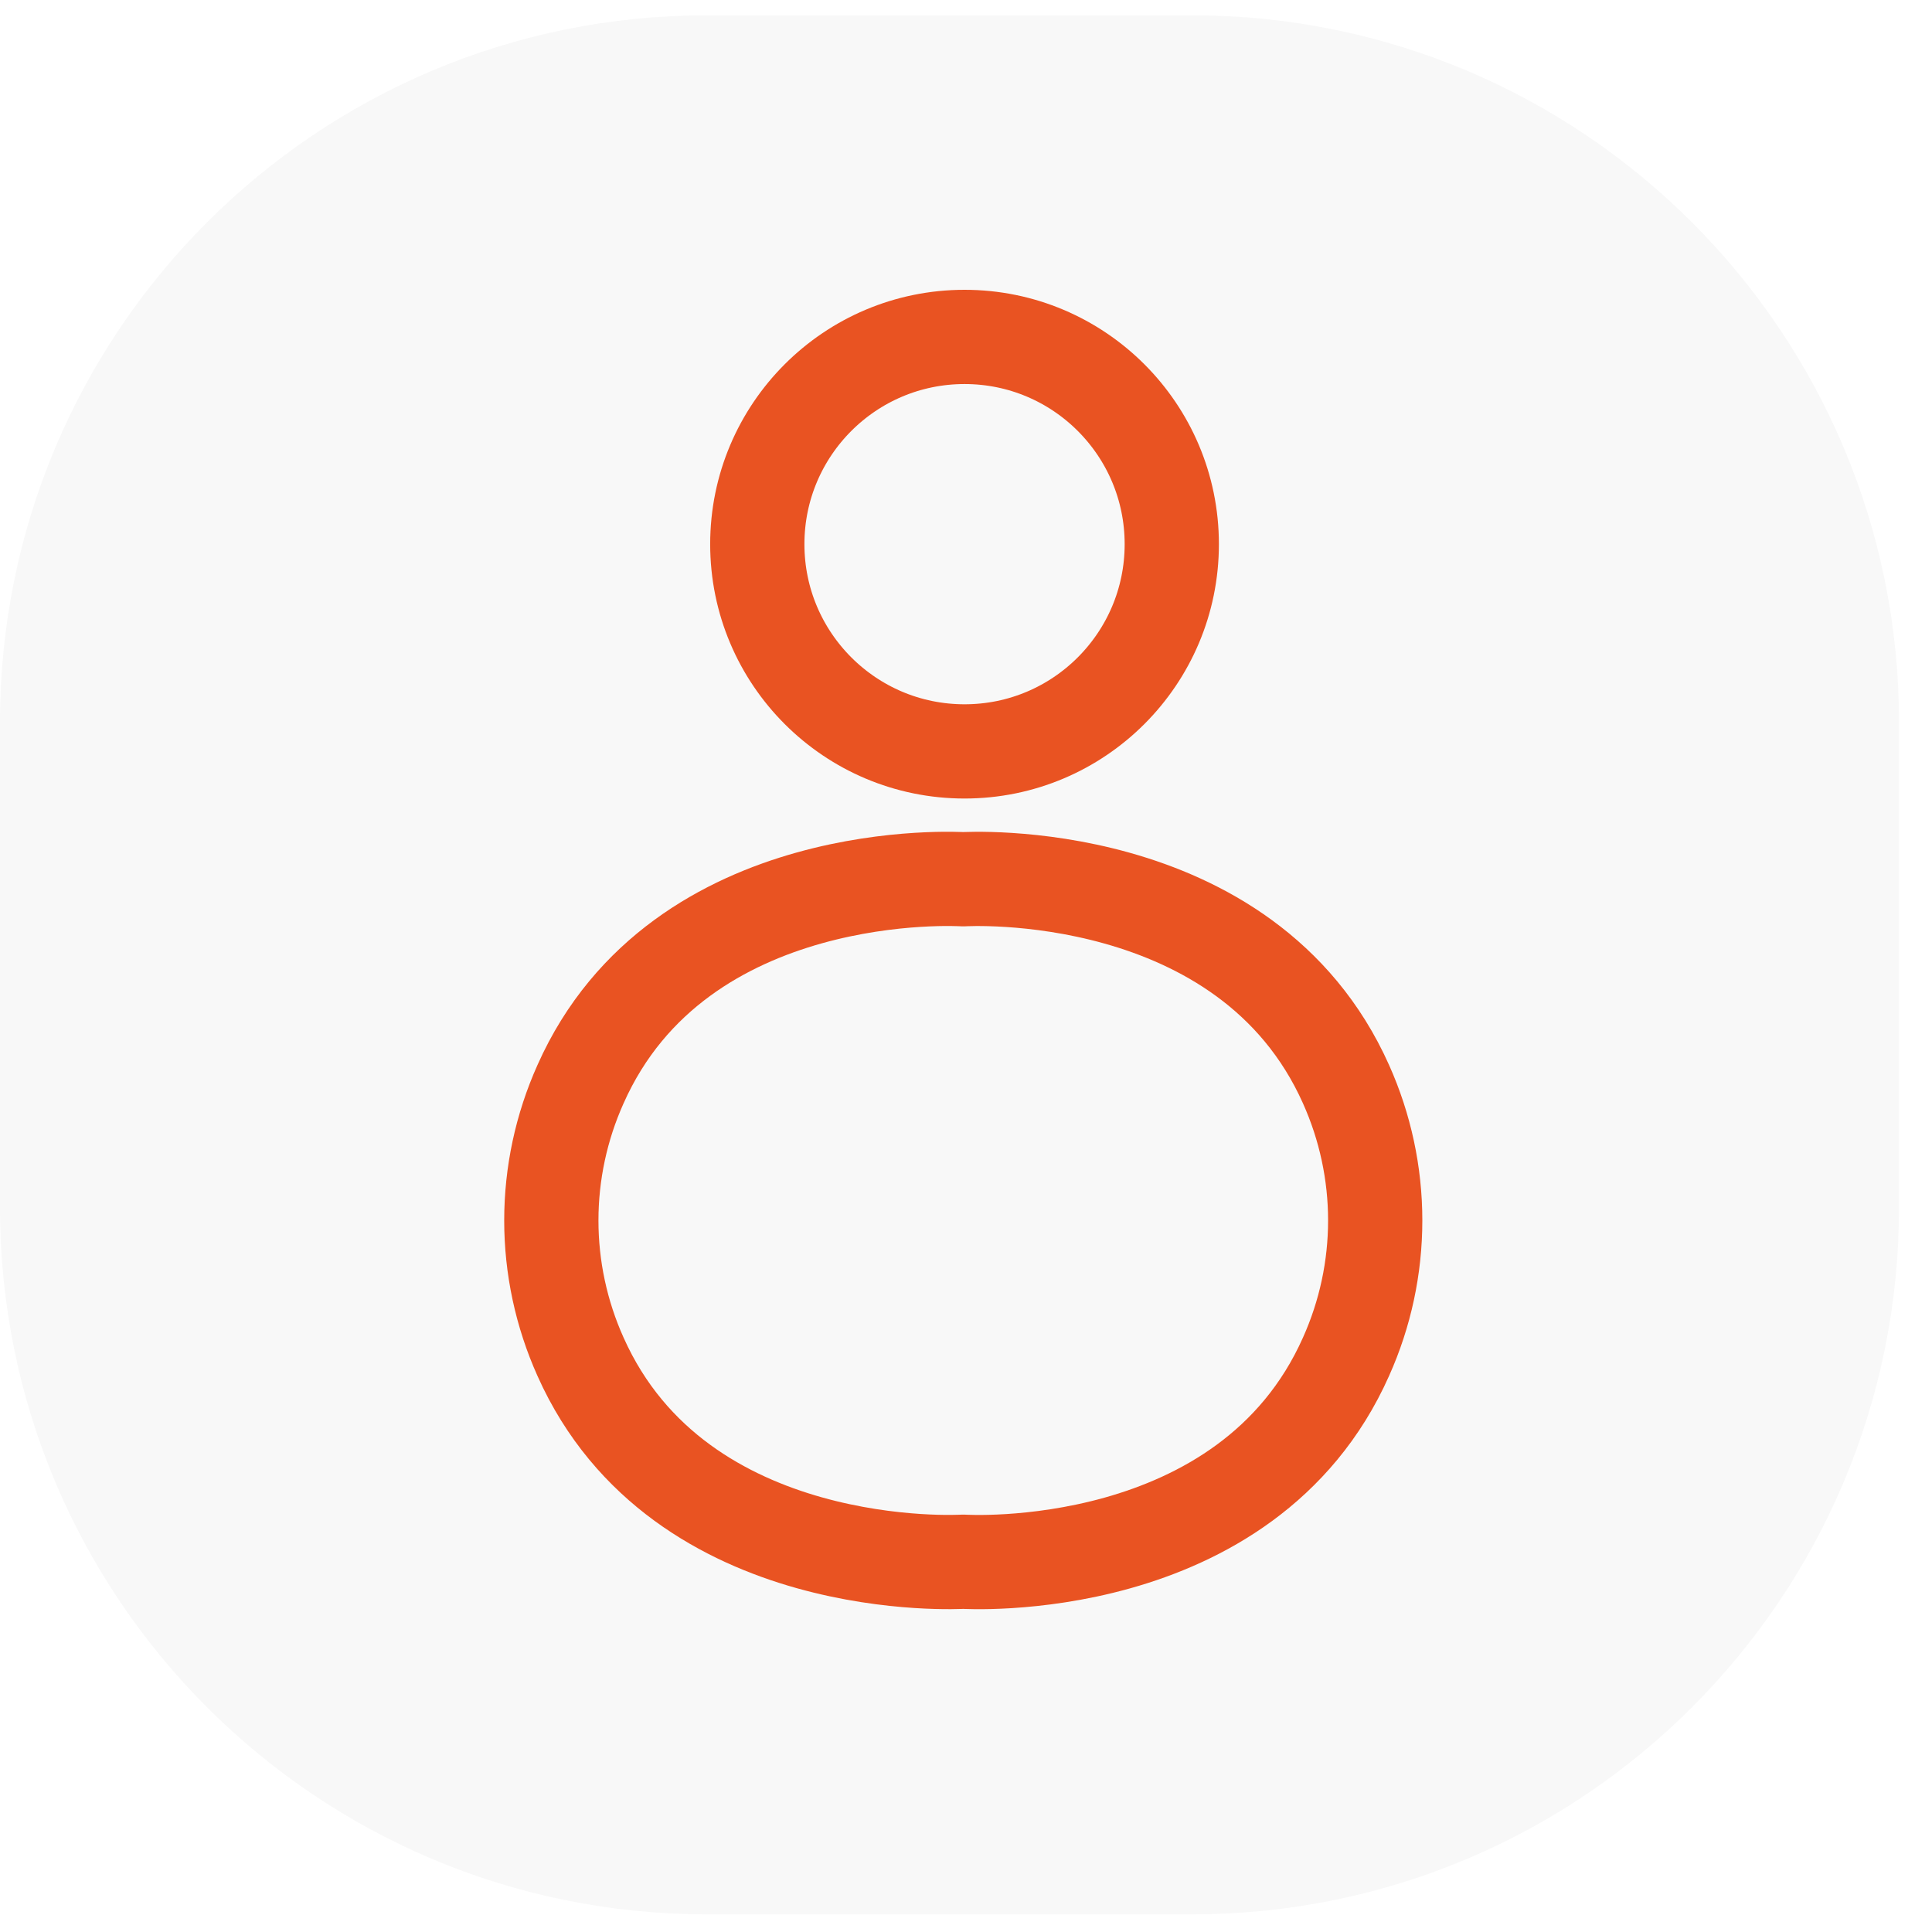
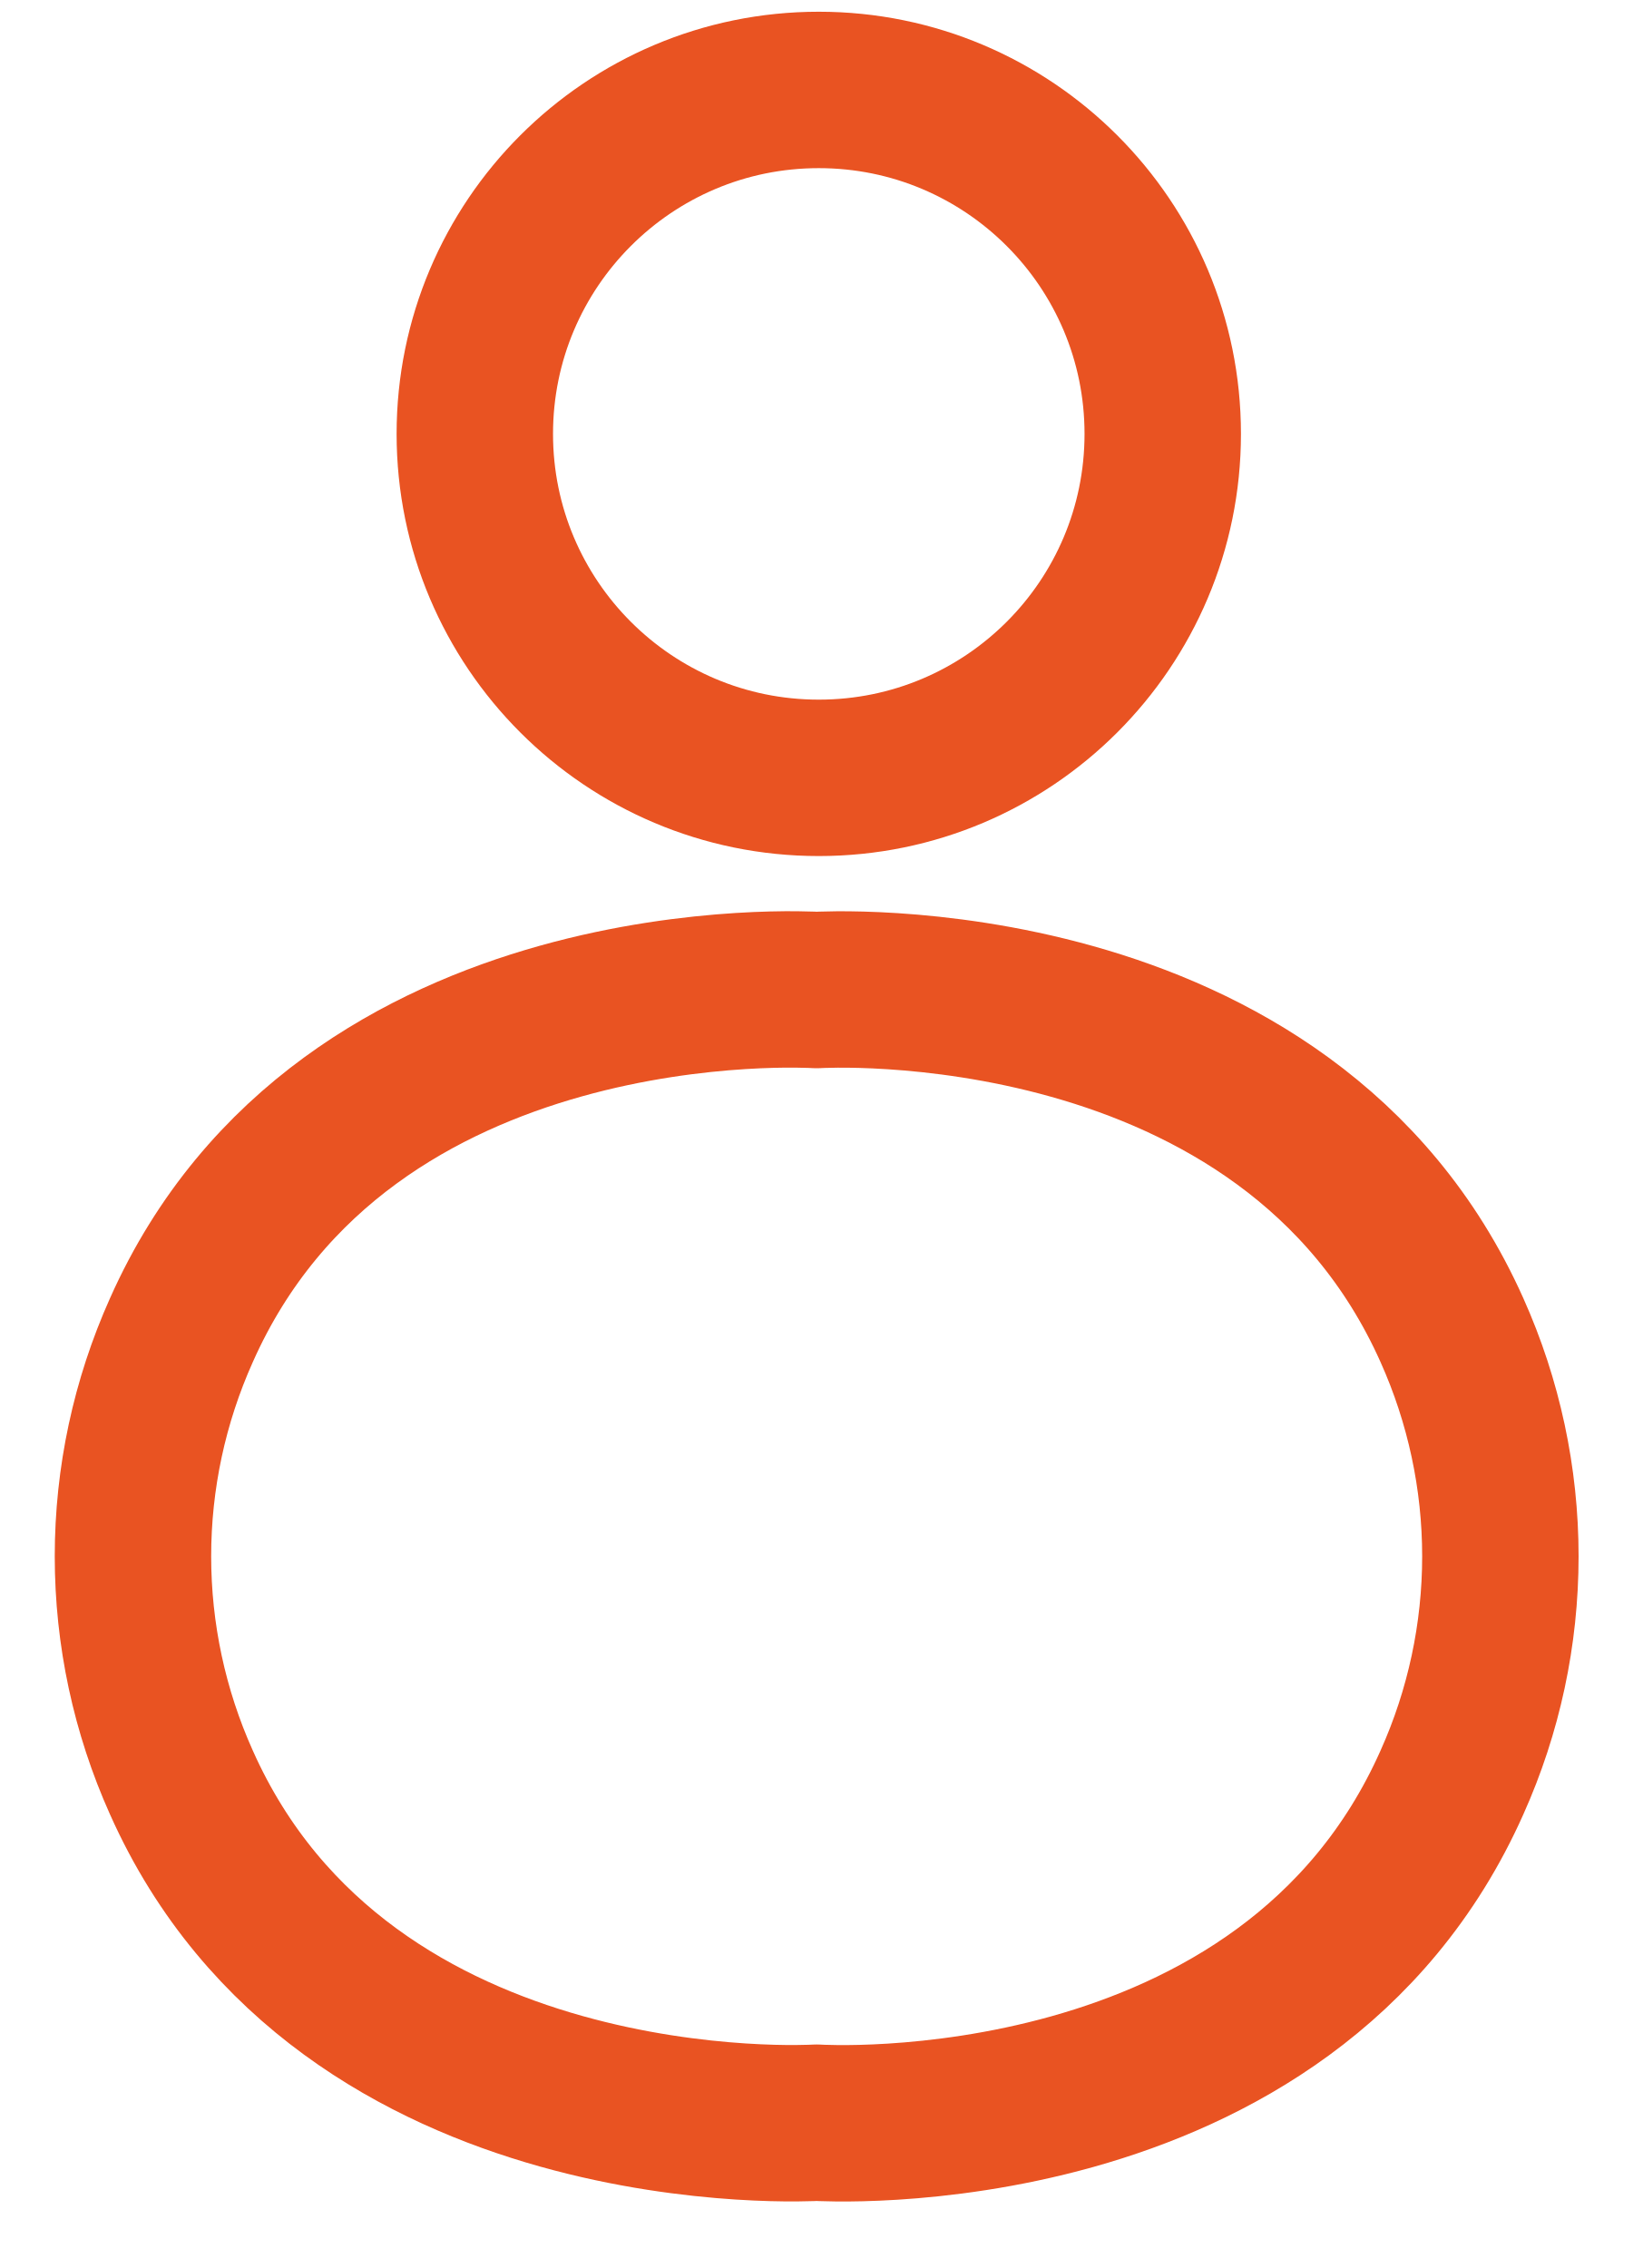
- <svg xmlns="http://www.w3.org/2000/svg" width="41" height="41" viewBox="0 0 41 41" fill="none">
-   <rect y="0.325" width="40.3" height="40.3" rx="15" fill="#F8F8F8" />
-   <path d="M20.469 15.946C22.898 15.946 24.867 13.977 24.867 11.548C24.867 9.119 22.898 7.15 20.469 7.15C18.04 7.15 16.071 9.119 16.071 11.548C16.071 13.977 18.04 15.946 20.469 15.946Z" stroke="#E95322" stroke-width="2" stroke-linecap="round" stroke-linejoin="round" />
-   <path d="M28.565 28.791C26.454 33.533 20.442 33.142 20.442 33.142C20.442 33.142 14.426 33.517 12.319 28.791C11.911 27.882 11.7 26.897 11.7 25.9C11.7 24.904 11.911 23.919 12.319 23.009C14.426 18.268 20.442 18.659 20.442 18.659C20.442 18.659 26.454 18.283 28.565 23.009C28.973 23.919 29.184 24.904 29.184 25.9C29.184 26.897 28.973 27.882 28.565 28.791Z" stroke="#E95322" stroke-width="2" stroke-linecap="round" stroke-linejoin="round" />
+ <svg xmlns="http://www.w3.org/2000/svg" width="21" height="29" viewBox="0 0 21 29" fill="none">
+   <path d="M10.469 9.946C12.898 9.946 14.867 7.977 14.867 5.548C14.867 3.119 12.898 1.15 10.469 1.15C8.04 1.15 6.071 3.119 6.071 5.548C6.071 7.977 8.04 9.946 10.469 9.946Z" stroke="#E95322" stroke-width="2" stroke-linecap="round" stroke-linejoin="round" />
+   <path d="M18.565 22.791C16.454 27.533 10.442 27.142 10.442 27.142C10.442 27.142 4.426 27.517 2.319 22.791C1.911 21.882 1.7 20.897 1.7 19.9C1.7 18.904 1.911 17.919 2.319 17.009C4.426 12.268 10.442 12.659 10.442 12.659C10.442 12.659 16.454 12.283 18.565 17.009C18.973 17.919 19.184 18.904 19.184 19.9C19.184 20.897 18.973 21.882 18.565 22.791Z" stroke="#E95322" stroke-width="2" stroke-linecap="round" stroke-linejoin="round" />
</svg>
